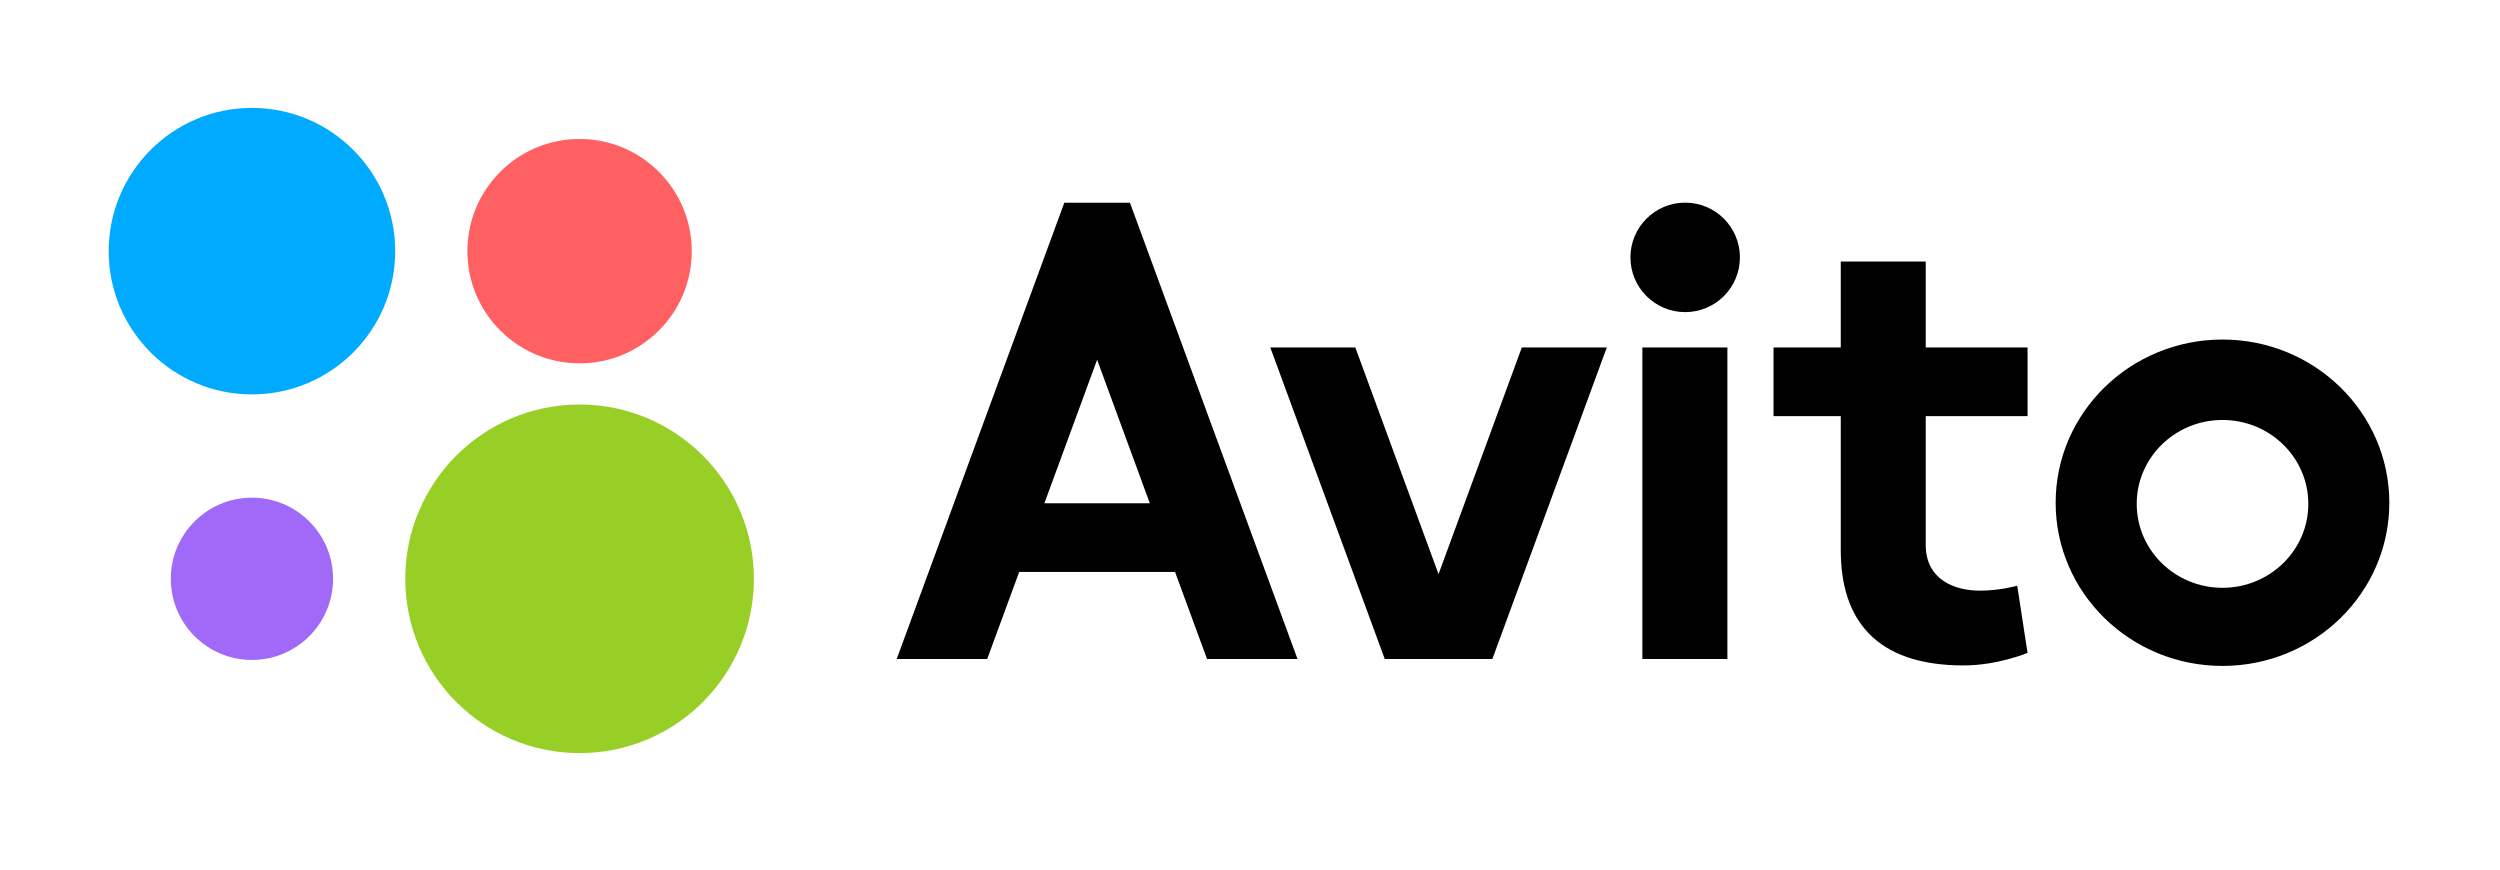
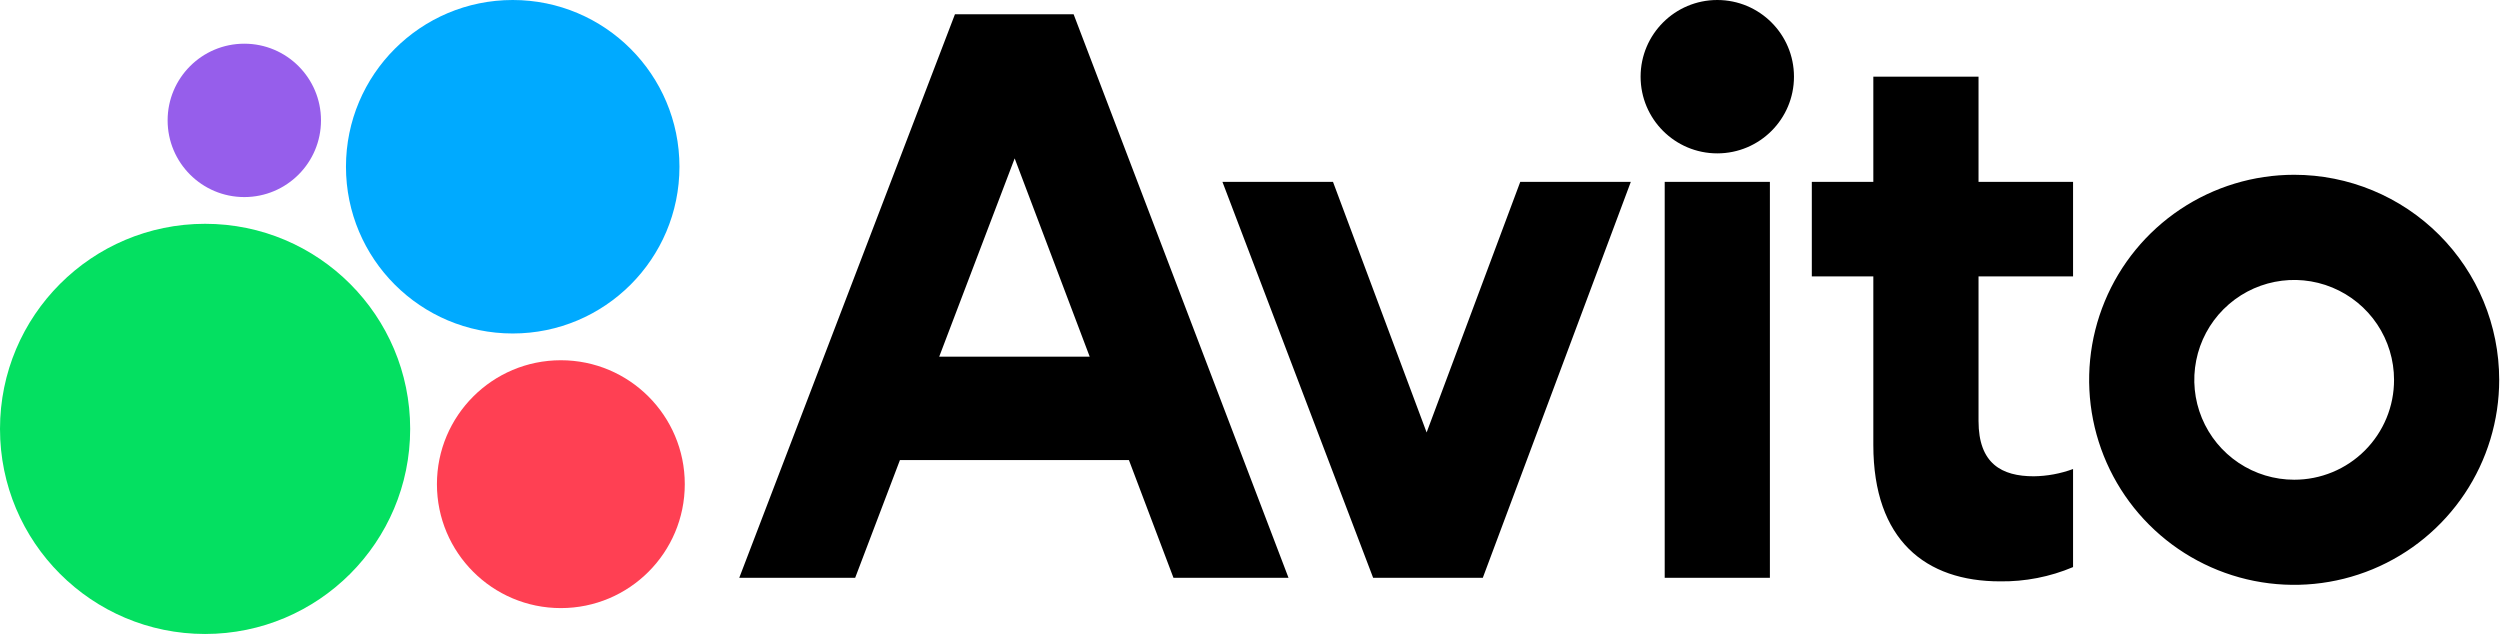
- <svg xmlns="http://www.w3.org/2000/svg" width="92" height="32" viewBox="0 0 92 32" fill="none">
-   <path d="M21.328 27.714C24.871 27.714 27.743 24.843 27.743 21.3C27.743 17.758 24.871 14.886 21.328 14.886C17.786 14.886 14.914 17.758 14.914 21.3C14.914 24.843 17.786 27.714 21.328 27.714Z" fill="#97CF26" />
-   <path d="M9.271 24.286C10.92 24.286 12.257 22.949 12.257 21.3C12.257 19.651 10.92 18.314 9.271 18.314C7.622 18.314 6.286 19.651 6.286 21.3C6.286 22.949 7.622 24.286 9.271 24.286Z" fill="#A169F7" />
-   <path d="M21.329 13.371C23.609 13.371 25.457 11.523 25.457 9.243C25.457 6.963 23.609 5.114 21.329 5.114C19.049 5.114 17.2 6.963 17.2 9.243C17.2 11.523 19.049 13.371 21.329 13.371Z" fill="#FF6163" />
-   <path d="M9.271 14.514C12.183 14.514 14.543 12.154 14.543 9.243C14.543 6.332 12.183 3.971 9.271 3.971C6.36 3.971 4 6.332 4 9.243C4 12.154 6.36 14.514 9.271 14.514Z" fill="#00AAFF" />
-   <path d="M44.419 24.251H47.748L41.582 7.46H39.167L32.999 24.251H36.329L37.507 21.046H43.241L44.419 24.251L38.434 18.519L40.374 13.239L42.313 18.519H38.434L44.419 24.251ZM56.003 12.787L52.938 21.128L49.876 12.787H46.747L50.959 24.251H54.919L59.13 12.787H56.002M60.439 12.787H63.568V24.251H60.439V12.787Z" fill="black" />
-   <path d="M62.014 11.486C63.127 11.486 64.029 10.584 64.029 9.471C64.029 8.359 63.127 7.457 62.014 7.457C60.902 7.457 60 8.359 60 9.471C60 10.584 60.902 11.486 62.014 11.486Z" fill="black" />
-   <path d="M74.614 15.314V12.787H70.867V9.625H67.74V12.787H65.266V15.314H67.74V20.246C67.74 22.79 69.012 24.488 72.26 24.488C73.514 24.488 74.614 24.027 74.614 24.027L74.234 21.552C74.234 21.552 73.618 21.736 72.861 21.736C71.933 21.736 70.867 21.336 70.867 20.053V15.313L74.614 15.314ZM81.788 21.631C80.044 21.631 78.631 20.248 78.631 18.542C78.631 16.838 80.044 15.455 81.788 15.455C83.533 15.455 84.946 16.838 84.946 18.542C84.946 20.248 83.533 21.631 81.788 21.631ZM81.788 12.495C78.398 12.495 75.648 15.185 75.648 18.501C75.648 21.818 78.398 24.506 81.788 24.506C85.177 24.506 87.927 21.818 87.927 18.501C87.927 15.185 85.177 12.495 81.788 12.495" fill="black" />
+ <svg xmlns="http://www.w3.org/2000/svg" viewBox="0 0 1494 379" width="1494" height="379" fill="none">
+   <path fill="#000" d="M570.675 8.53 441.782 345.287h69.268l26.749-70.334h136.849l26.622 70.334h68.742L641.597 8.529zm-9.405 204.619 45.097-118.5 44.842 118.5zM1371 104.45c-24.24 0-47.93 7.186-68.08 20.65a122.5 122.5 0 0 0-45.12 54.988 122.54 122.54 0 0 0-6.98 70.793 122.5 122.5 0 0 0 33.54 62.736 122.5 122.5 0 0 0 62.73 33.534 122.55 122.55 0 0 0 70.8-6.973 122.53 122.53 0 0 0 54.98-45.128 122.47 122.47 0 0 0 20.65-68.072c0-32.497-12.91-63.662-35.88-86.64A122.54 122.54 0 0 0 1371 104.45m0 182.232a59.66 59.66 0 0 1-33.16-10.059 59.7 59.7 0 0 1-21.99-26.788 59.6 59.6 0 0 1-3.39-34.486 59.64 59.64 0 0 1 16.33-30.561 59.685 59.685 0 0 1 65.05-12.939 59.74 59.74 0 0 1 26.79 21.983 59.75 59.75 0 0 1 10.05 33.162 59.5 59.5 0 0 1-4.51 22.856 59.6 59.6 0 0 1-12.94 19.377 59.5 59.5 0 0 1-19.38 12.937 59.6 59.6 0 0 1-22.85 4.518M852.551 258.437l-55.949-149.738h-66.069l90.05 236.589h65.544l88.442-236.589H908.5zM1182.37 45.828h-62.87V108.7h-36.76v56.49h36.76V265.9c0 57.015 31.44 81.52 75.66 81.52 15 .217 29.88-2.688 43.7-8.529v-58.606a70.4 70.4 0 0 1-23.46 4.344c-19.09 0-33.03-7.463-33.03-33.035v-86.405h56.49v-56.49h-56.49zM1026.25 91.657c25.31 0 45.83-20.518 45.83-45.829 0-25.31-20.52-45.828-45.83-45.828s-45.826 20.518-45.826 45.828 20.516 45.829 45.826 45.829M1057.69 108.699h-62.864v236.589h62.864z" />
+   <path fill="#04E061" d="M122.559 378.864c67.687 0 122.559-54.872 122.559-122.559 0-67.688-54.872-122.559-122.559-122.559S0 188.617 0 256.305s54.872 122.559 122.559 122.559" />
+   <path fill="#FF4053" d="M335.168 363.397c40.901 0 74.057-33.157 74.057-74.058s-33.156-74.057-74.057-74.057-74.058 33.156-74.058 74.057 33.157 74.058 74.058 74.058" />
+   <path fill="#965EEB" d="M145.998 117.769c25.311 0 45.829-20.518 45.829-45.828s-20.518-45.829-45.829-45.829c-25.31 0-45.828 20.519-45.828 45.829s20.518 45.828 45.828 45.828" />
+   <path fill="#0AF" d="M306.397 199.29c55.032 0 99.645-44.613 99.645-99.645S361.429 0 306.397 0c-55.033 0-99.645 44.613-99.645 99.645s44.612 99.645 99.645 99.645" />
</svg>
